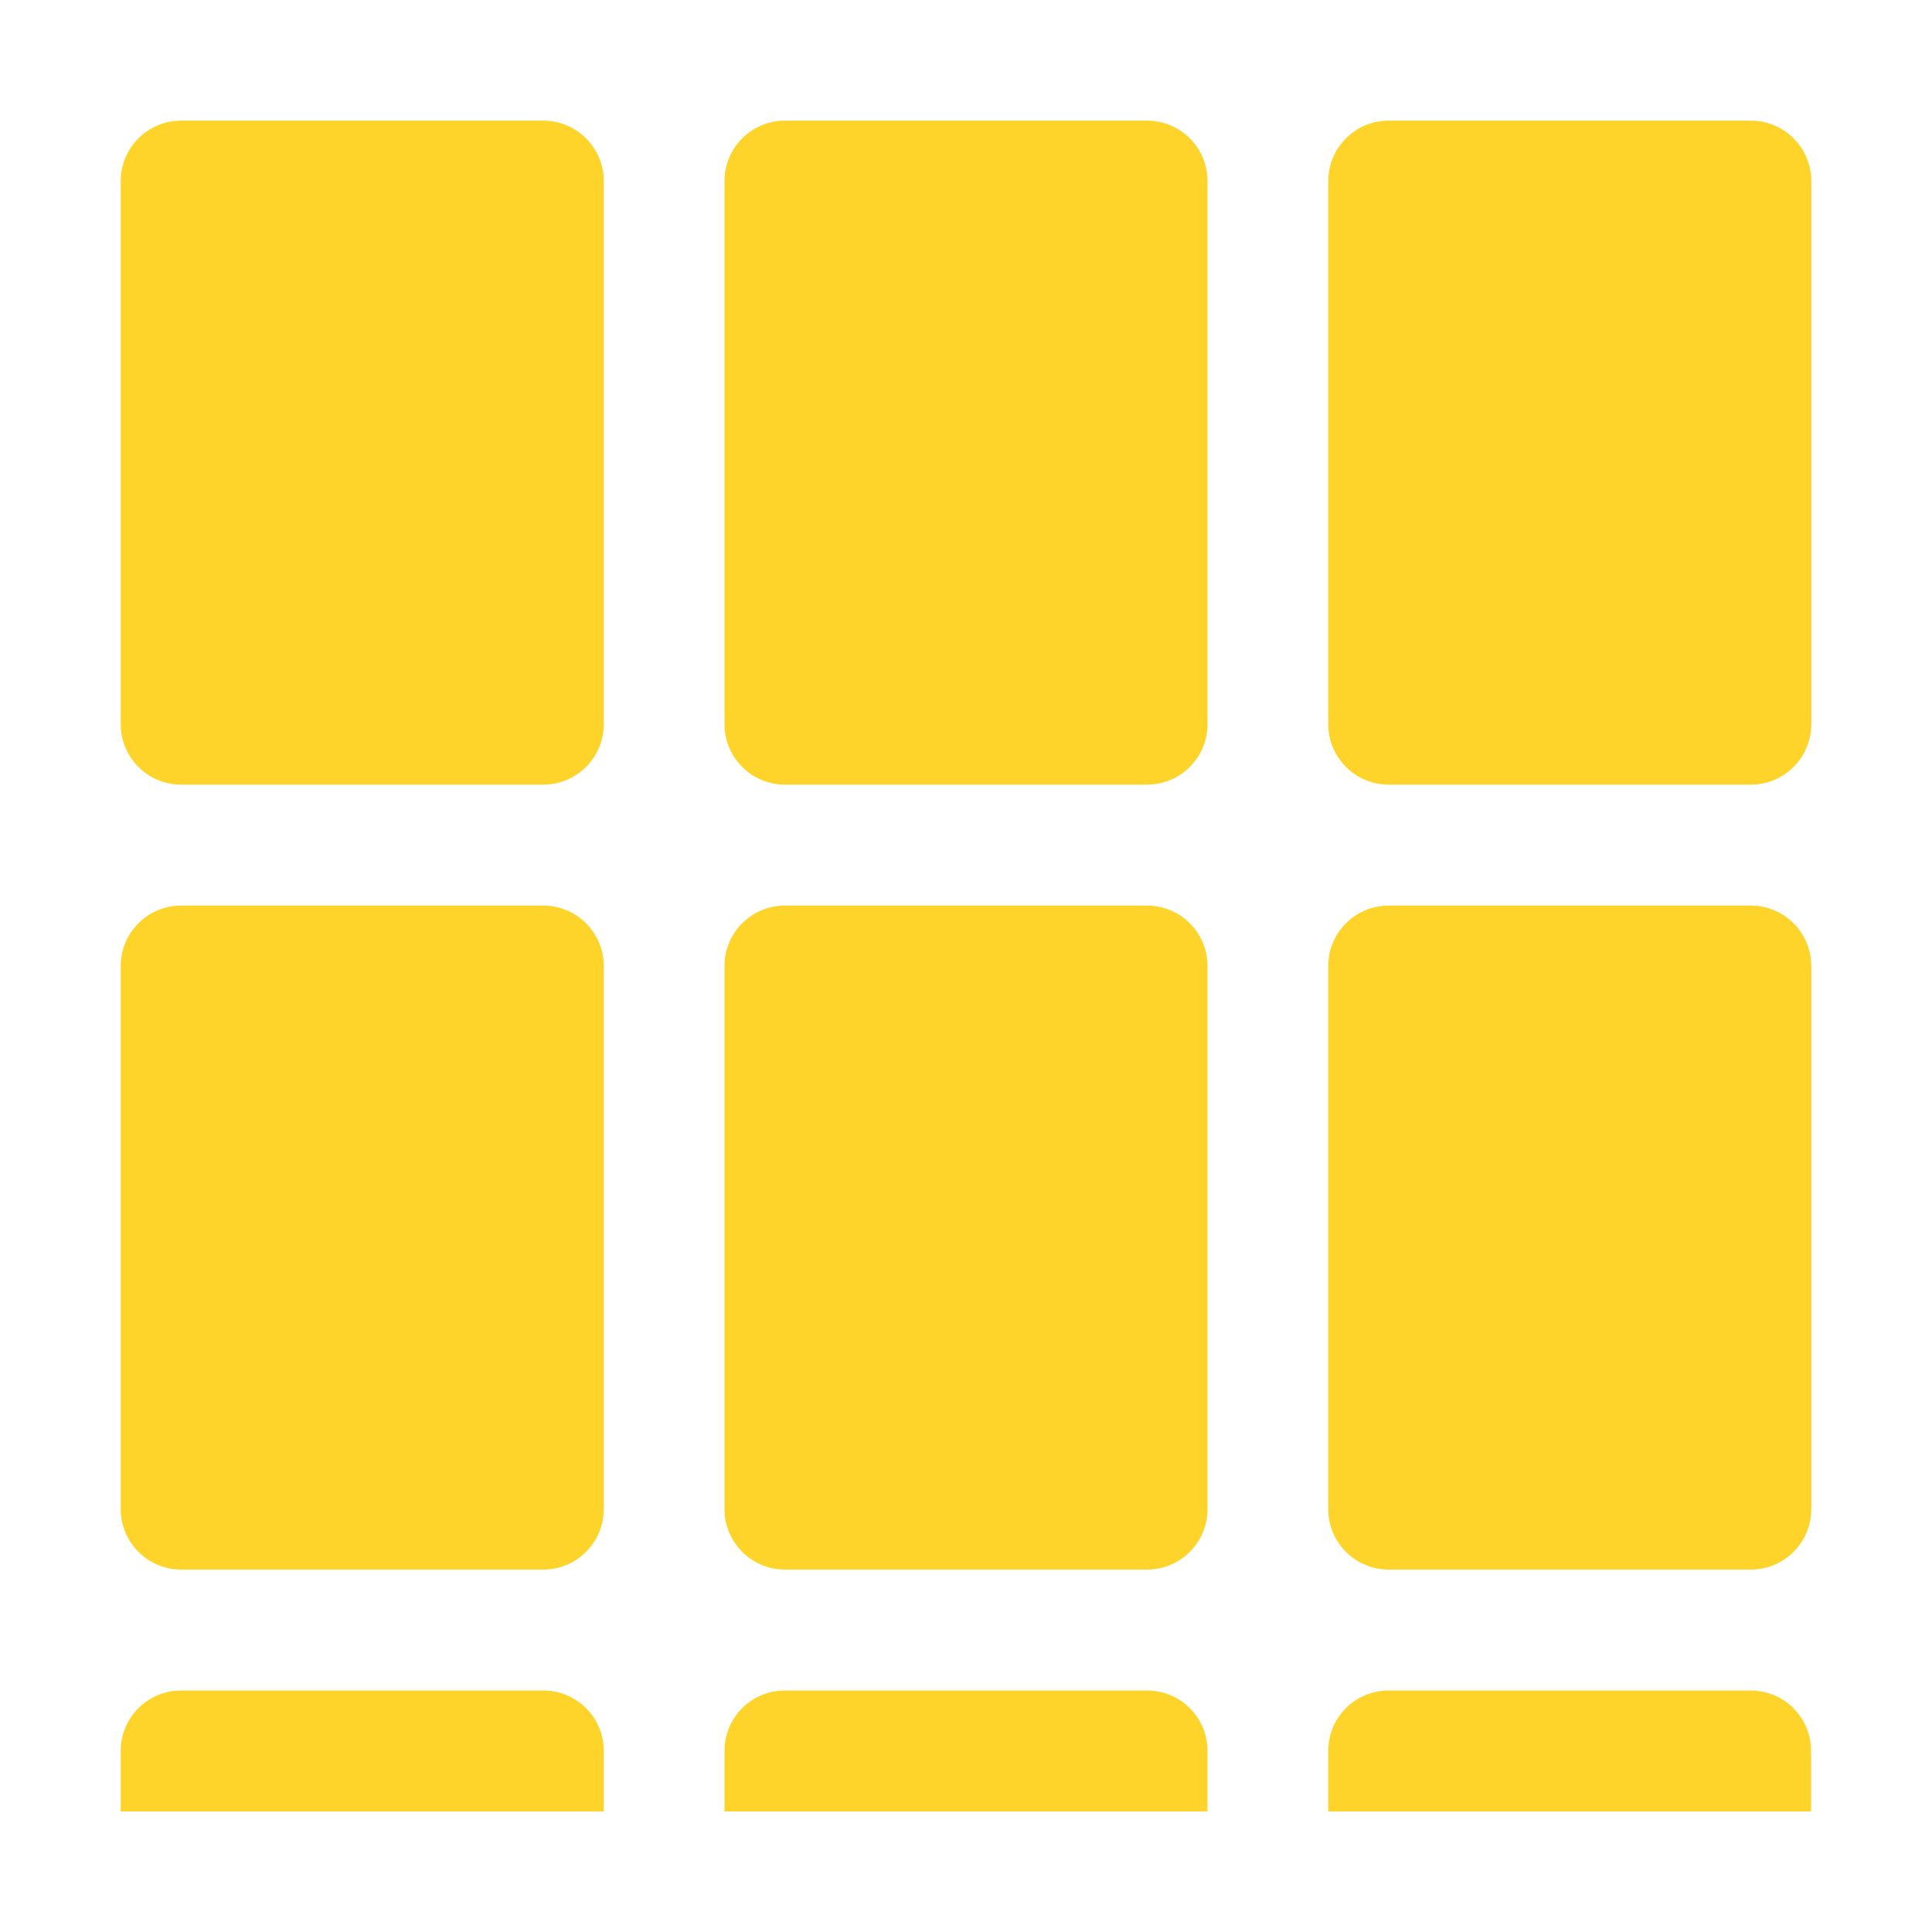
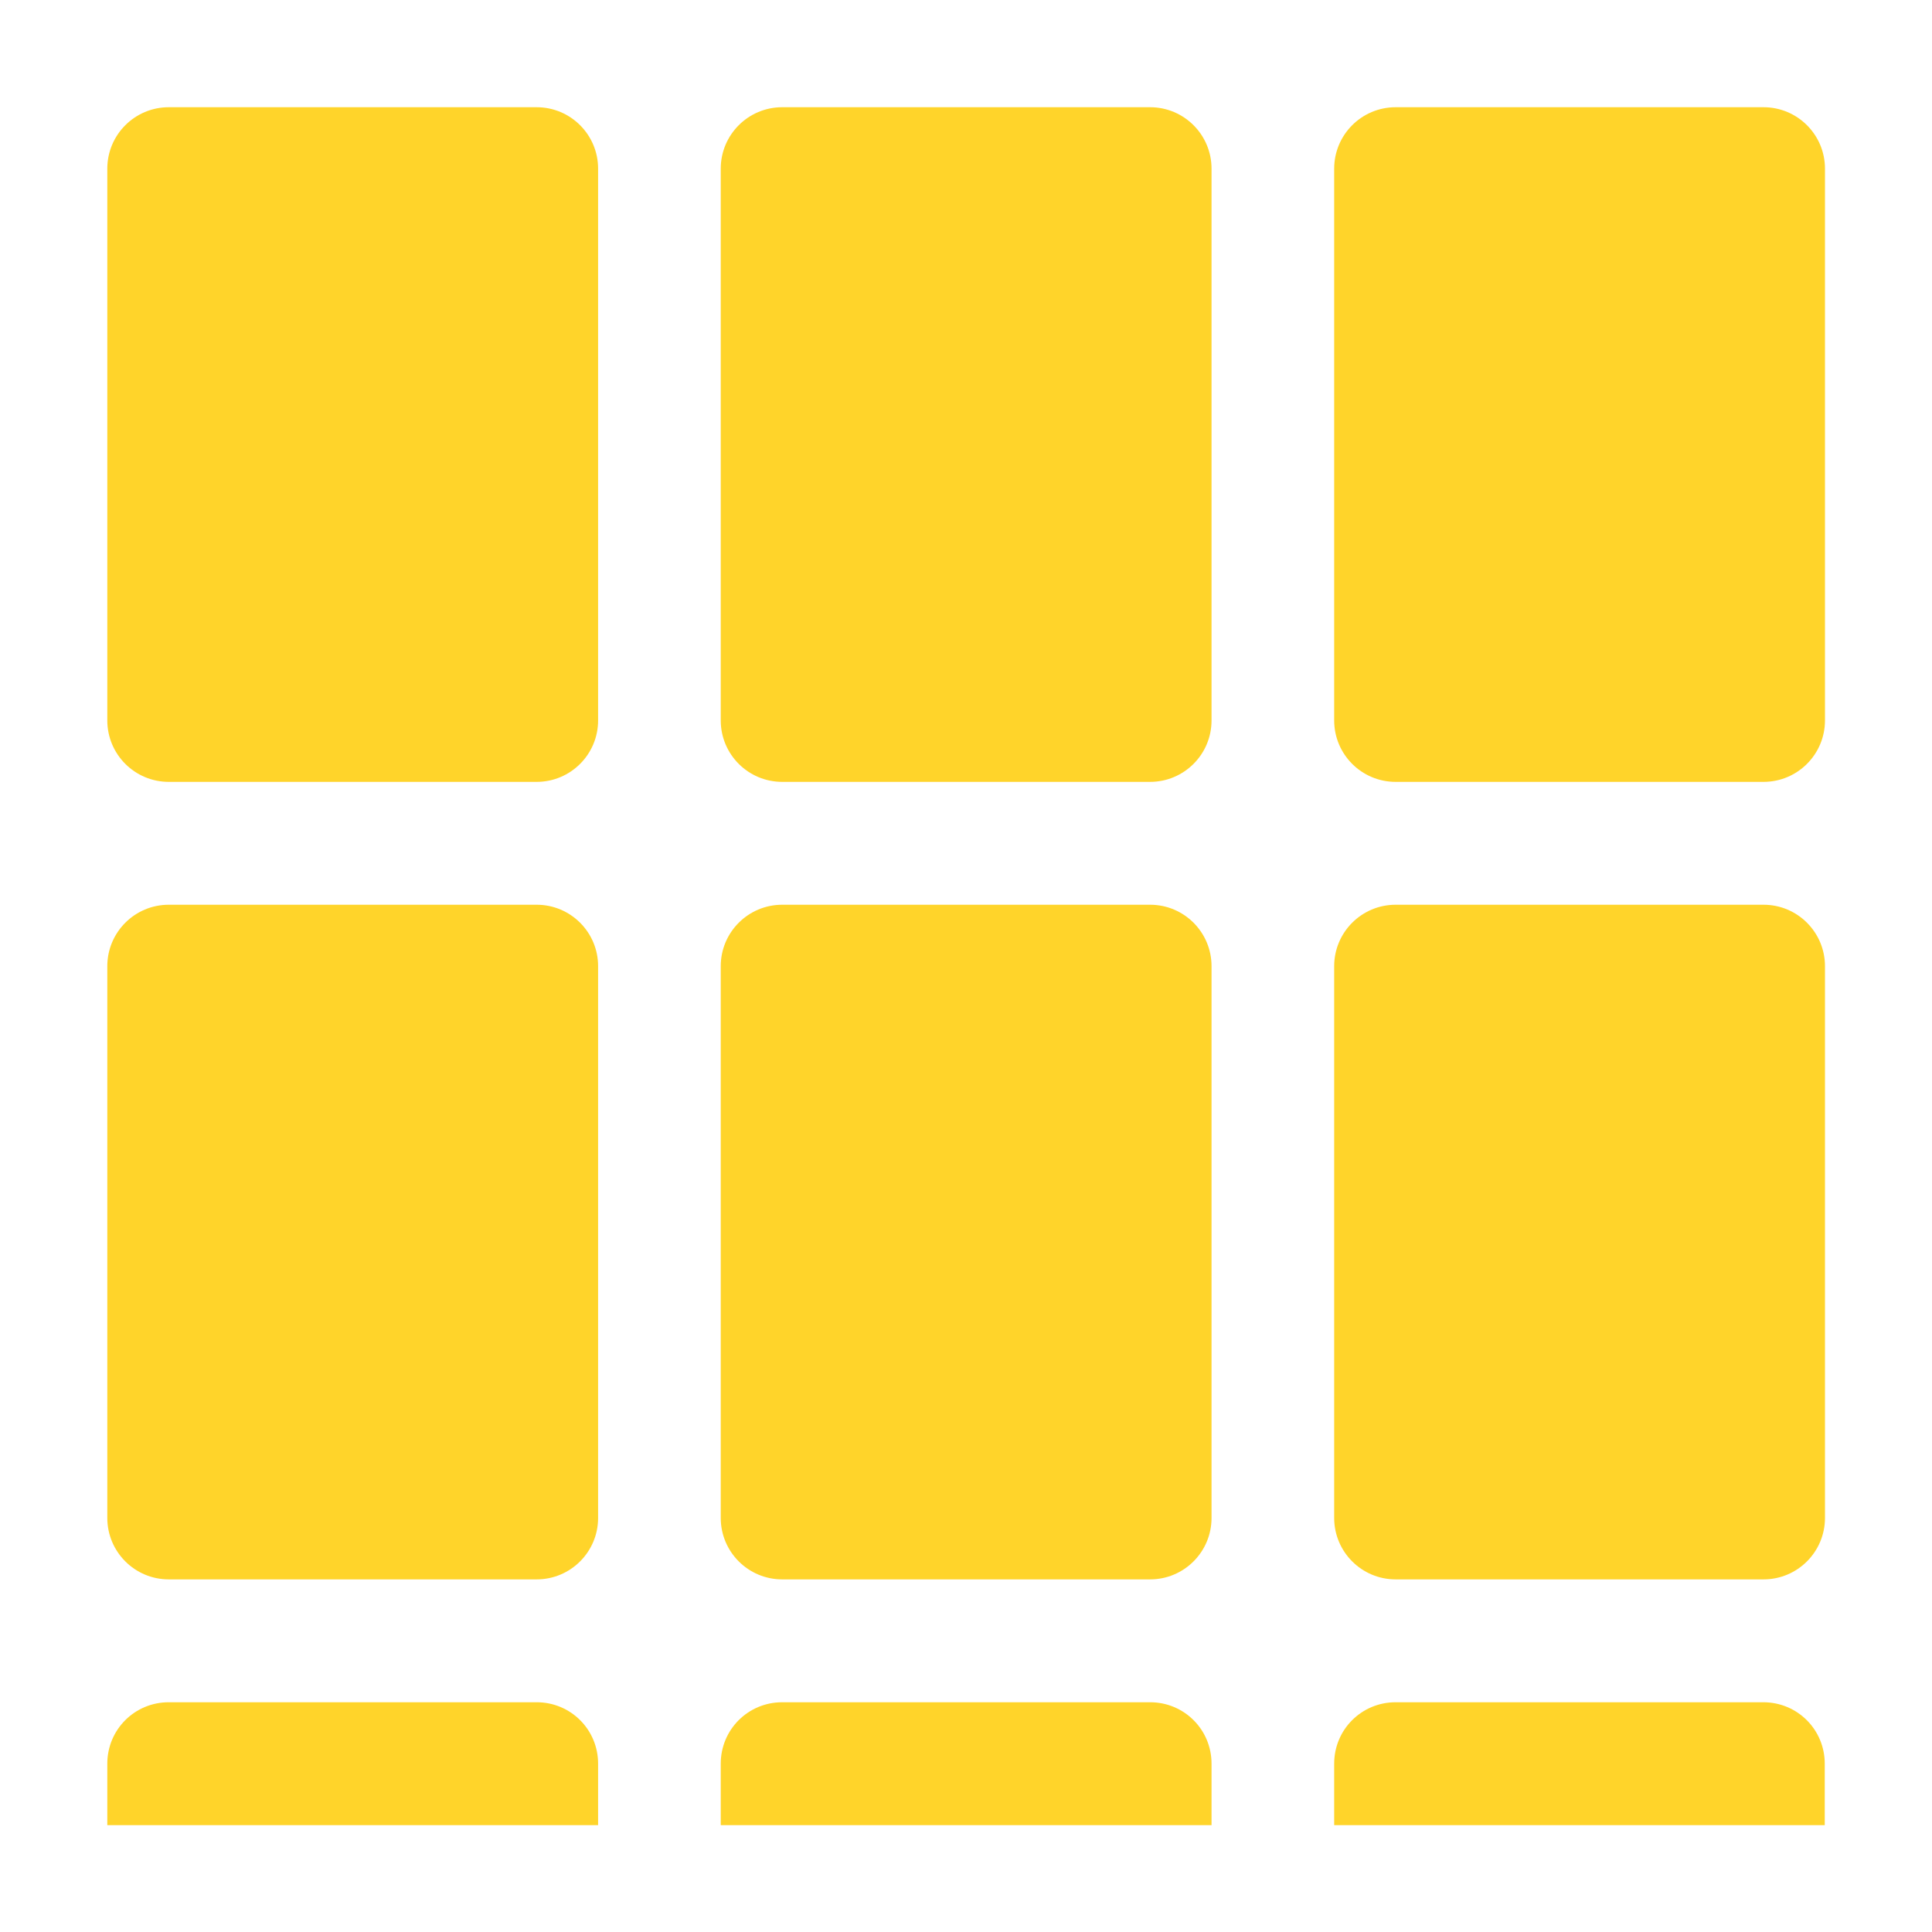
- <svg xmlns="http://www.w3.org/2000/svg" width="32" height="32" viewBox="0 0 8.467 8.467" version="1.1" id="svg8">
+ <svg xmlns="http://www.w3.org/2000/svg" width="18" height="18" viewBox="0 0 4.762 4.762" version="1.1" id="svg8">
  <defs id="defs2" />
-   <g id="layer1" transform="translate(0,-288.5333)">
-     <rect style="opacity:1;fill:#ffd42a;fill-opacity:1;stroke:none;stroke-width:0.794;stroke-linecap:round;stroke-linejoin:bevel;stroke-miterlimit:4;stroke-dasharray:none;stroke-dashoffset:0;stroke-opacity:1" id="rect1420" width="2.117" height="2.91" x="0.529" y="289.062" rx="0.265" ry="0.265" />
-     <rect ry="0.265" rx="0.265" y="289.062" x="3.175" height="2.91" width="2.117" id="rect1388" style="opacity:1;fill:#ffd42a;fill-opacity:1;stroke:none;stroke-width:0.794;stroke-linecap:round;stroke-linejoin:bevel;stroke-miterlimit:4;stroke-dasharray:none;stroke-dashoffset:0;stroke-opacity:1" />
-     <rect style="opacity:1;fill:#ffd42a;fill-opacity:1;stroke:none;stroke-width:0.794;stroke-linecap:round;stroke-linejoin:bevel;stroke-miterlimit:4;stroke-dasharray:none;stroke-dashoffset:0;stroke-opacity:1" id="rect1390" width="2.117" height="2.91" x="5.821" y="289.062" rx="0.265" ry="0.265" />
-     <rect ry="0.265" rx="0.265" y="292.502" x="0.529" height="2.91" width="2.117" id="rect1392" style="opacity:1;fill:#ffd42a;fill-opacity:1;stroke:none;stroke-width:0.794;stroke-linecap:round;stroke-linejoin:bevel;stroke-miterlimit:4;stroke-dasharray:none;stroke-dashoffset:0;stroke-opacity:1" />
-     <rect style="opacity:1;fill:#ffd42a;fill-opacity:1;stroke:none;stroke-width:0.794;stroke-linecap:round;stroke-linejoin:bevel;stroke-miterlimit:4;stroke-dasharray:none;stroke-dashoffset:0;stroke-opacity:1" id="rect1394" width="2.117" height="2.91" x="3.175" y="292.502" rx="0.265" ry="0.265" />
-     <rect ry="0.265" rx="0.265" y="292.502" x="5.821" height="2.91" width="2.117" id="rect1396" style="opacity:1;fill:#ffd42a;fill-opacity:1;stroke:none;stroke-width:0.794;stroke-linecap:round;stroke-linejoin:bevel;stroke-miterlimit:4;stroke-dasharray:none;stroke-dashoffset:0;stroke-opacity:1" />
-     <path style="opacity:1;fill:#ffd42a;fill-opacity:1;stroke:none;stroke-width:0.794;stroke-linecap:round;stroke-linejoin:bevel;stroke-miterlimit:4;stroke-dasharray:none;stroke-dashoffset:0;stroke-opacity:1" d="M 0.794,295.942 H 2.381 c 0.147,0 0.265,0.118 0.265,0.265 l 0,0.265 H 0.529 l -4e-8,-0.265 c -2e-8,-0.147 0.118,-0.265 0.265,-0.265 z" id="rect1398" />
-     <path id="path1405" d="m 3.44,295.942 h 1.587 c 0.147,0 0.265,0.118 0.265,0.265 v 0.265 H 3.175 l 0,-0.265 c 0,-0.147 0.118,-0.265 0.265,-0.265 z" style="opacity:1;fill:#ffd42a;fill-opacity:1;stroke:none;stroke-width:0.794;stroke-linecap:round;stroke-linejoin:bevel;stroke-miterlimit:4;stroke-dasharray:none;stroke-dashoffset:0;stroke-opacity:1" />
-     <path style="opacity:1;fill:#ffd42a;fill-opacity:1;stroke:none;stroke-width:0.794;stroke-linecap:round;stroke-linejoin:bevel;stroke-miterlimit:4;stroke-dasharray:none;stroke-dashoffset:0;stroke-opacity:1" d="m 6.085,295.942 h 1.587 c 0.147,0 0.265,0.118 0.265,0.265 v 0.265 H 5.821 v -0.265 c 0,-0.147 0.118,-0.265 0.265,-0.265 z" id="path1407" />
+   <g id="layer1" transform="translate(-1.852083,-290.3854)">
+     <g id="g26" transform="matrix(0.5714286,0,0,0.5714286,1.814286,125.4714)">
+       <rect ry="0.265" rx="0.265" y="289.062" x="0.529" height="2.91" width="2.117" id="rect1420" style="opacity:1;fill:#ffd42a;fill-opacity:1;stroke:none;stroke-width:0.794;stroke-linecap:round;stroke-linejoin:bevel;stroke-miterlimit:4;stroke-dasharray:none;stroke-dashoffset:0;stroke-opacity:1" />
+       <rect style="opacity:1;fill:#ffd42a;fill-opacity:1;stroke:none;stroke-width:0.794;stroke-linecap:round;stroke-linejoin:bevel;stroke-miterlimit:4;stroke-dasharray:none;stroke-dashoffset:0;stroke-opacity:1" id="rect1388" width="2.117" height="2.91" x="3.175" y="289.062" rx="0.265" ry="0.265" />
+       <rect ry="0.265" rx="0.265" y="289.062" x="5.821" height="2.91" width="2.117" id="rect1390" style="opacity:1;fill:#ffd42a;fill-opacity:1;stroke:none;stroke-width:0.794;stroke-linecap:round;stroke-linejoin:bevel;stroke-miterlimit:4;stroke-dasharray:none;stroke-dashoffset:0;stroke-opacity:1" />
+       <rect style="opacity:1;fill:#ffd42a;fill-opacity:1;stroke:none;stroke-width:0.794;stroke-linecap:round;stroke-linejoin:bevel;stroke-miterlimit:4;stroke-dasharray:none;stroke-dashoffset:0;stroke-opacity:1" id="rect1392" width="2.117" height="2.91" x="0.529" y="292.502" rx="0.265" ry="0.265" />
+       <rect ry="0.265" rx="0.265" y="292.502" x="3.175" height="2.91" width="2.117" id="rect1394" style="opacity:1;fill:#ffd42a;fill-opacity:1;stroke:none;stroke-width:0.794;stroke-linecap:round;stroke-linejoin:bevel;stroke-miterlimit:4;stroke-dasharray:none;stroke-dashoffset:0;stroke-opacity:1" />
+       <rect style="opacity:1;fill:#ffd42a;fill-opacity:1;stroke:none;stroke-width:0.794;stroke-linecap:round;stroke-linejoin:bevel;stroke-miterlimit:4;stroke-dasharray:none;stroke-dashoffset:0;stroke-opacity:1" id="rect1396" width="2.117" height="2.91" x="5.821" y="292.502" rx="0.265" ry="0.265" />
+       <path id="rect1398" d="M 0.794,295.942 H 2.381 c 0.147,0 0.265,0.118 0.265,0.265 v 0.265 H 0.529 l -4e-8,-0.265 c -2e-8,-0.147 0.118,-0.265 0.265,-0.265 z" style="opacity:1;fill:#ffd42a;fill-opacity:1;stroke:none;stroke-width:0.794;stroke-linecap:round;stroke-linejoin:bevel;stroke-miterlimit:4;stroke-dasharray:none;stroke-dashoffset:0;stroke-opacity:1" />
+       <path style="opacity:1;fill:#ffd42a;fill-opacity:1;stroke:none;stroke-width:0.794;stroke-linecap:round;stroke-linejoin:bevel;stroke-miterlimit:4;stroke-dasharray:none;stroke-dashoffset:0;stroke-opacity:1" d="m 3.44,295.942 h 1.587 c 0.147,0 0.265,0.118 0.265,0.265 v 0.265 H 3.175 v -0.265 c 0,-0.147 0.118,-0.265 0.265,-0.265 z" id="path1405" />
+       <path id="path1407" d="m 6.085,295.942 h 1.587 c 0.147,0 0.265,0.118 0.265,0.265 v 0.265 H 5.821 v -0.265 c 0,-0.147 0.118,-0.265 0.265,-0.265 z" style="opacity:1;fill:#ffd42a;fill-opacity:1;stroke:none;stroke-width:0.794;stroke-linecap:round;stroke-linejoin:bevel;stroke-miterlimit:4;stroke-dasharray:none;stroke-dashoffset:0;stroke-opacity:1" />
+     </g>
  </g>
</svg>
